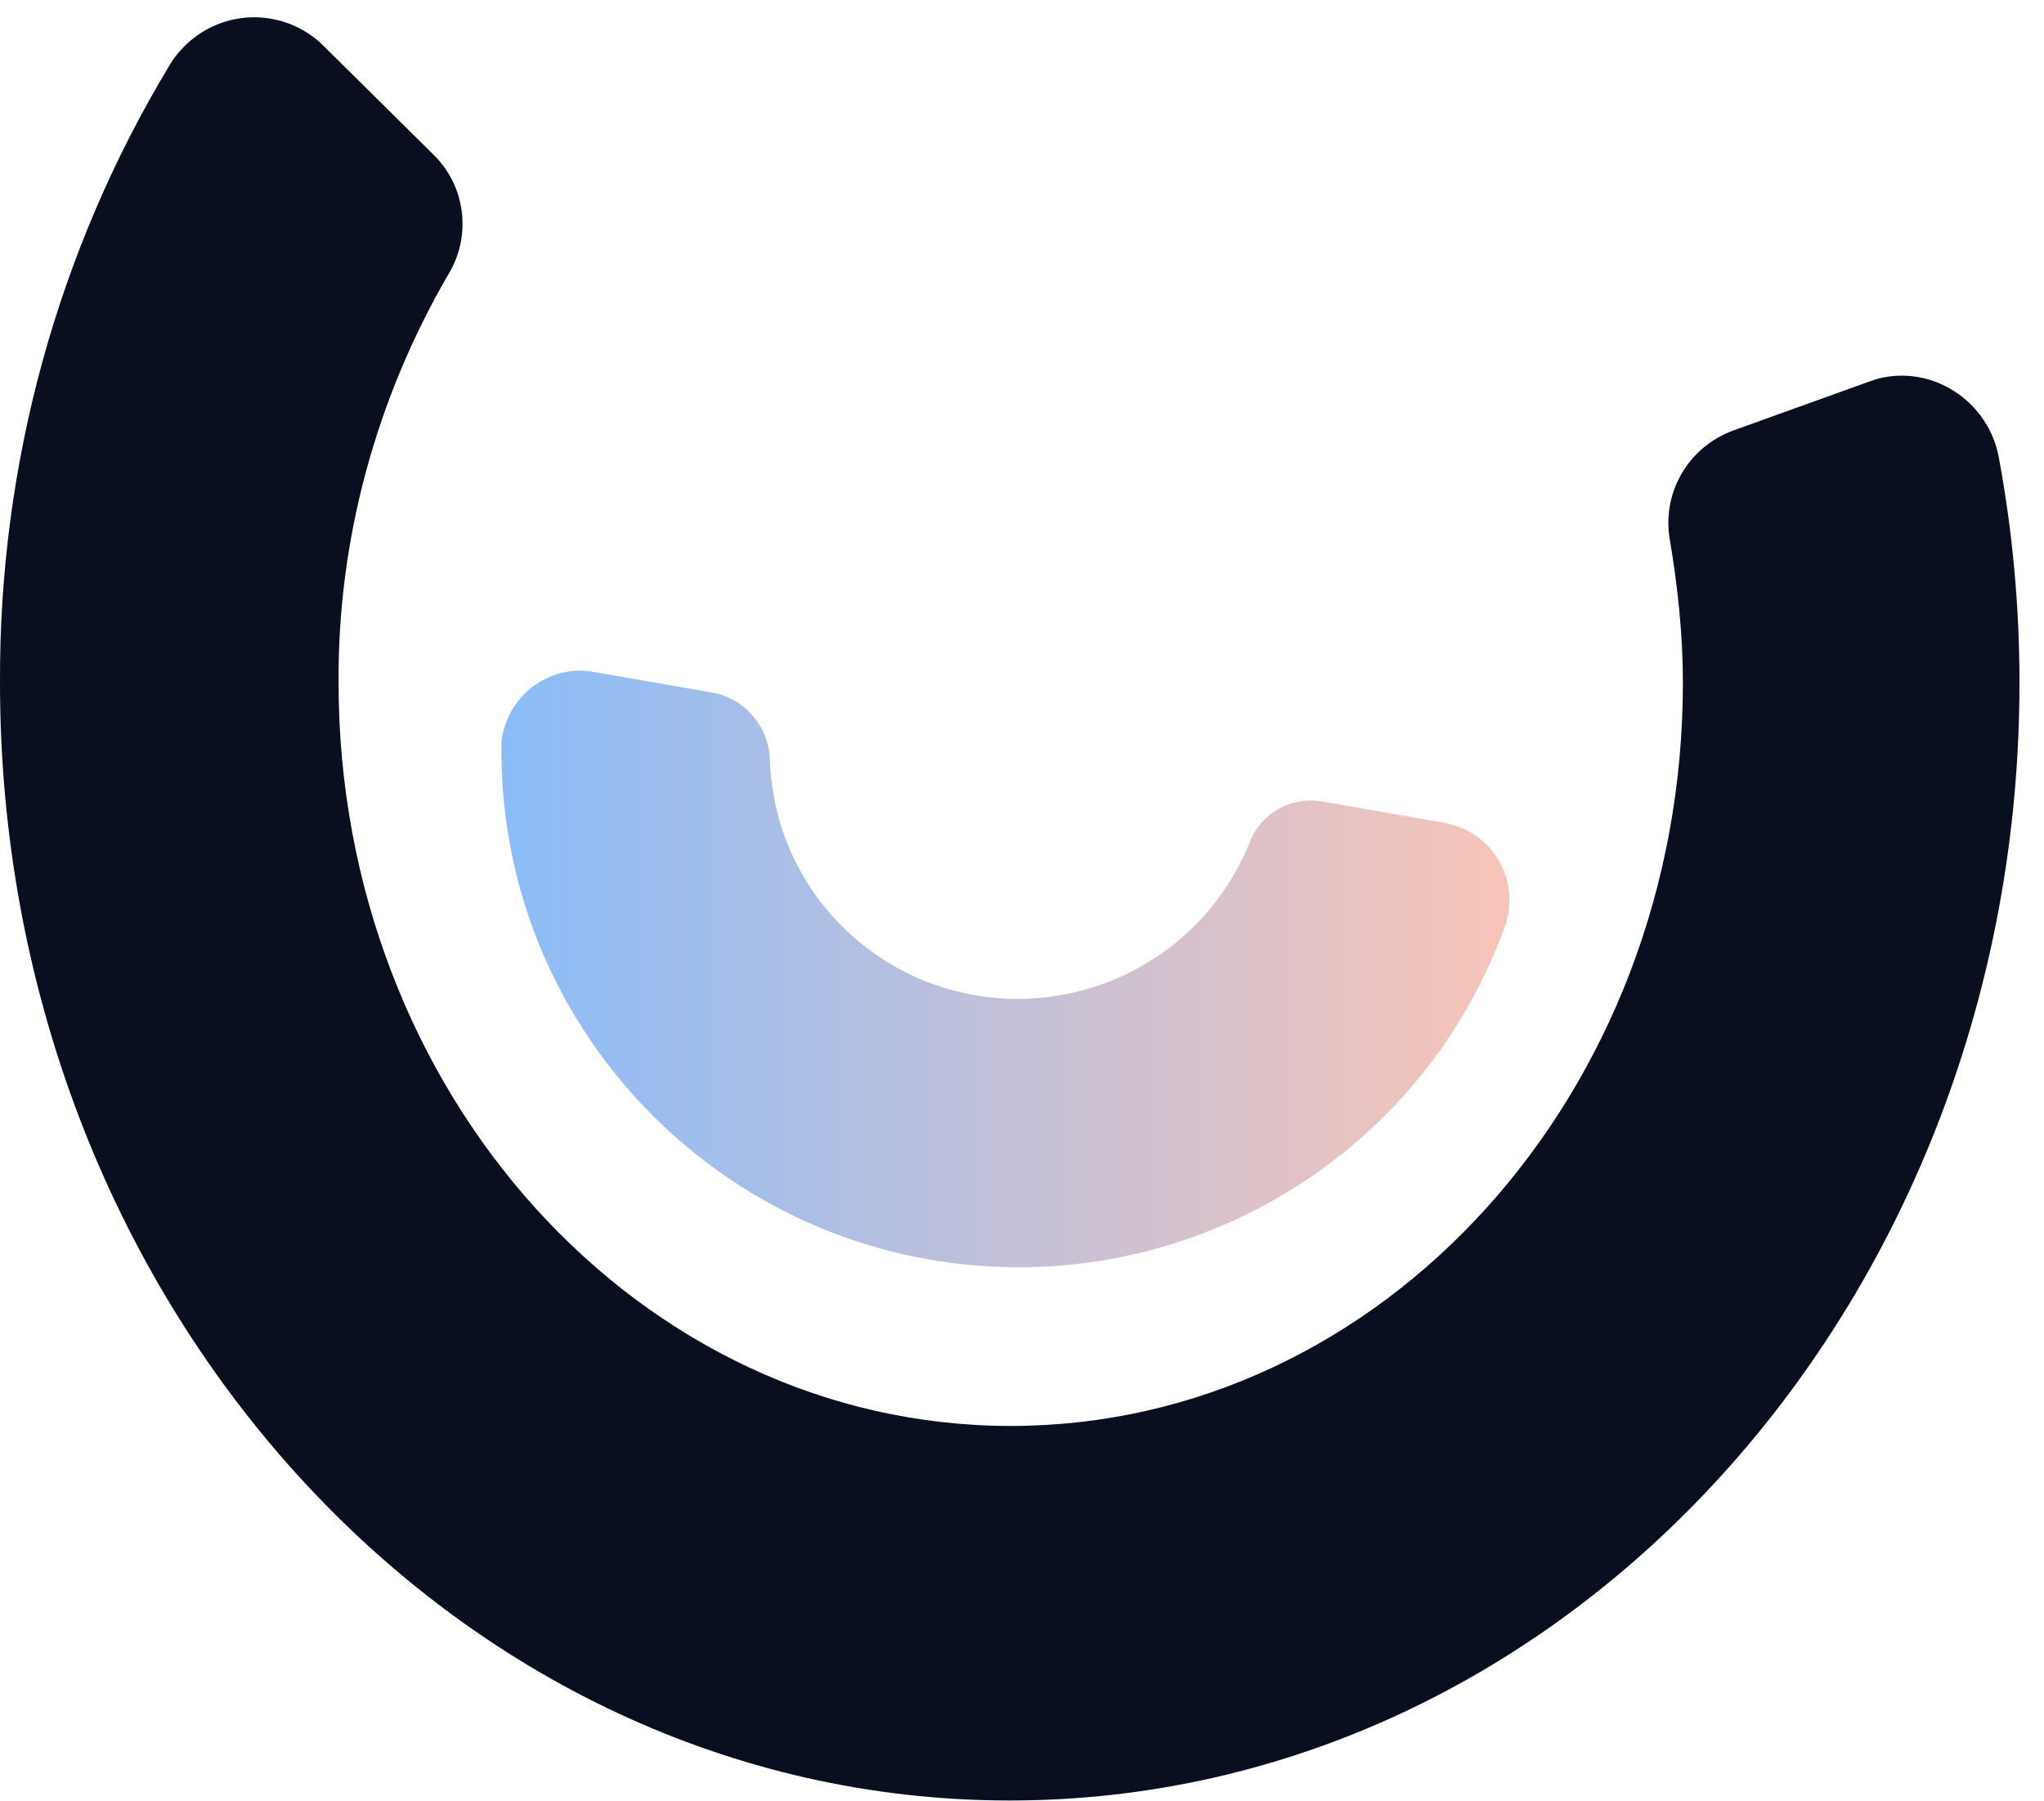
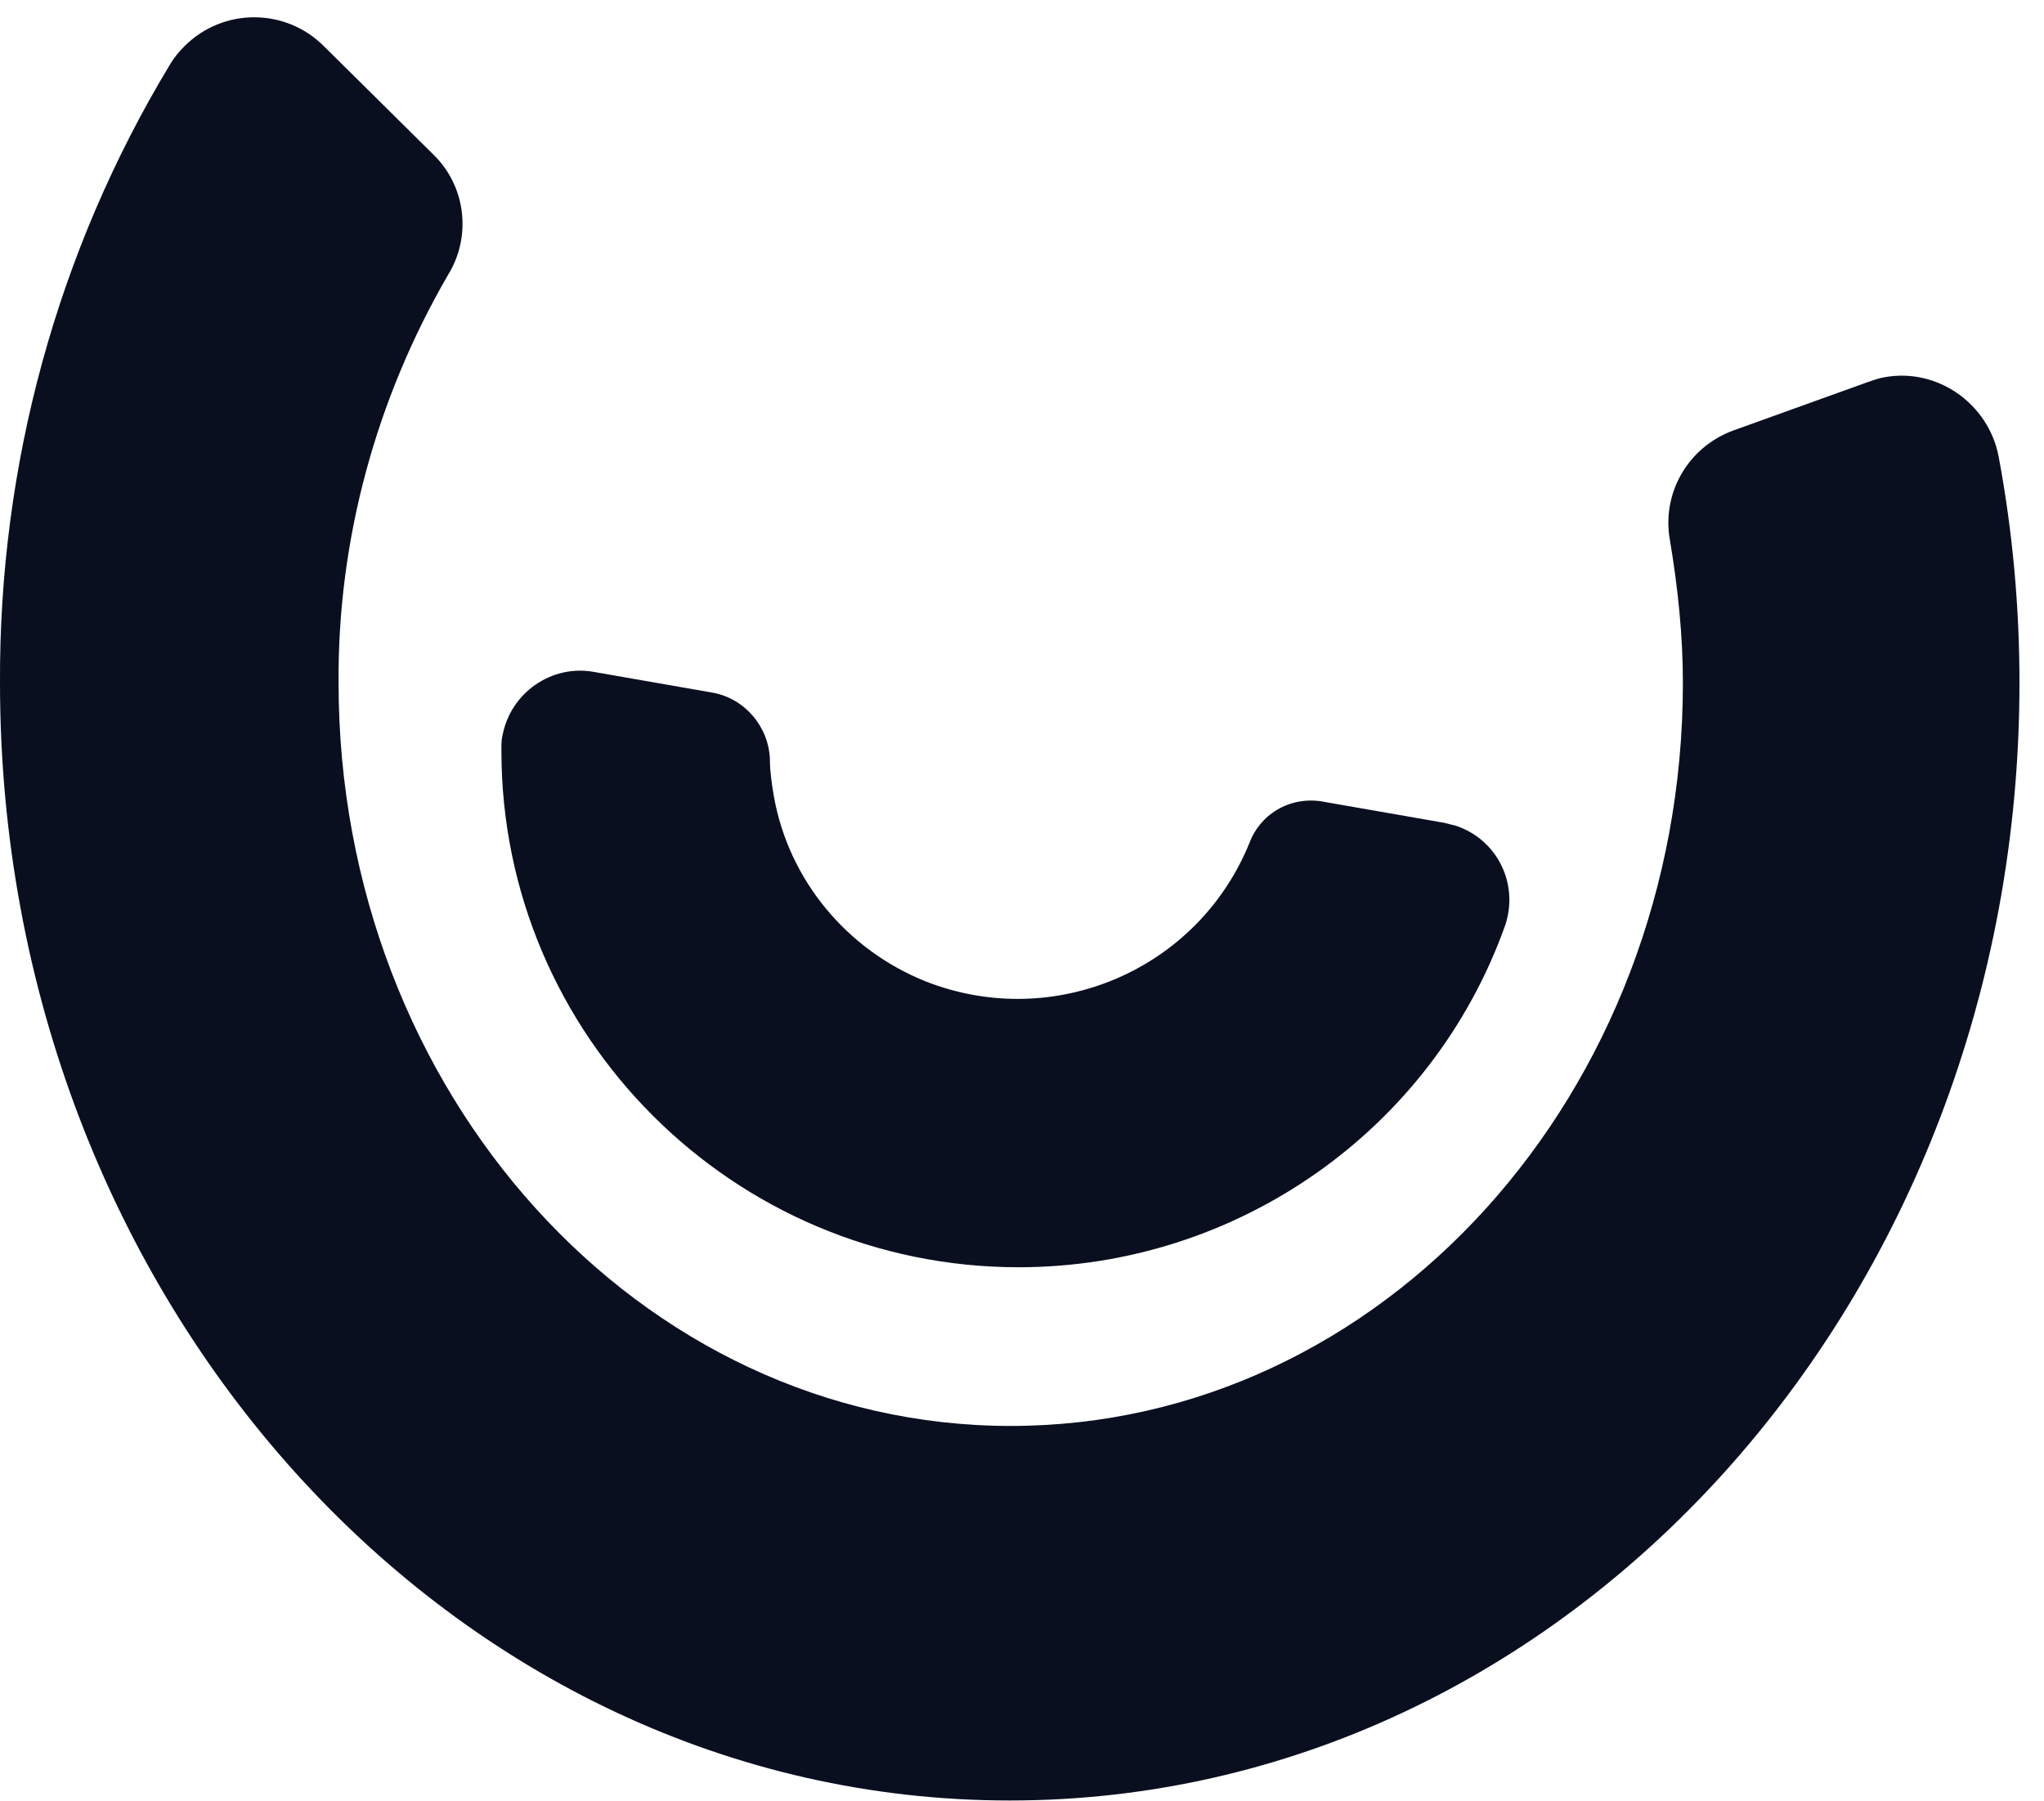
<svg xmlns="http://www.w3.org/2000/svg" width="42" height="37" viewBox="0 14 42 37" fill="none" aria-label="Umbler">
-   <defs>
-     <linearGradient id="u-grad" x1="10.299" y1="33.895" x2="31.019" y2="33.895" gradientUnits="userSpaceOnUse">
-       <stop stop-color="#8BBCF8" />
-       <stop offset="1" stop-color="#F8C4B8" />
-     </linearGradient>
-   </defs>
  <path d="M35.614 22.847C34.681 23.191 34.134 24.143 34.316 25.115C34.478 26.087 34.58 27.059 34.58 28.032C34.58 36.478 28.394 43.303 20.768 43.303C13.143 43.303 6.957 36.458 6.957 28.032C6.936 25.095 7.727 22.198 9.208 19.646C9.695 18.857 9.573 17.824 8.904 17.175L6.653 14.947C5.862 14.158 4.584 14.158 3.793 14.947C3.671 15.069 3.57 15.191 3.489 15.332C1.177 19.16 -0.02 23.556 0 28.032C0 40.711 9.289 51 20.748 51C32.207 51 41.496 40.711 41.496 28.032C41.496 26.472 41.354 24.913 41.07 23.393C40.867 22.3 39.812 21.55 38.717 21.753C38.596 21.773 38.494 21.814 38.373 21.854L35.614 22.847Z" fill="#0A0F20" />
-   <path d="M25.677 31.313C24.622 33.926 21.661 35.202 19.024 34.169C17.402 33.521 16.205 32.083 15.901 30.361C15.86 30.118 15.82 29.855 15.82 29.612C15.8 28.943 15.313 28.356 14.643 28.234L12.21 27.809C11.338 27.647 10.486 28.234 10.323 29.125C10.303 29.206 10.303 29.288 10.303 29.389C10.303 29.409 10.303 29.429 10.303 29.429C10.303 35.283 15.069 40.042 20.931 40.042C25.413 40.042 29.428 37.227 30.929 33.014C31.213 32.164 30.767 31.252 29.915 30.969C29.834 30.948 29.753 30.928 29.672 30.908L27.238 30.483C26.569 30.341 25.92 30.685 25.677 31.313Z" fill="url(#u-grad)" />
+   <path d="M25.677 31.313C24.622 33.926 21.661 35.202 19.024 34.169C17.402 33.521 16.205 32.083 15.901 30.361C15.86 30.118 15.82 29.855 15.82 29.612C15.8 28.943 15.313 28.356 14.643 28.234L12.21 27.809C11.338 27.647 10.486 28.234 10.323 29.125C10.303 29.206 10.303 29.288 10.303 29.389C10.303 29.409 10.303 29.429 10.303 29.429C10.303 35.283 15.069 40.042 20.931 40.042C25.413 40.042 29.428 37.227 30.929 33.014C31.213 32.164 30.767 31.252 29.915 30.969C29.834 30.948 29.753 30.928 29.672 30.908L27.238 30.483C26.569 30.341 25.92 30.685 25.677 31.313Z" fill="#0A0F20" />
</svg>
